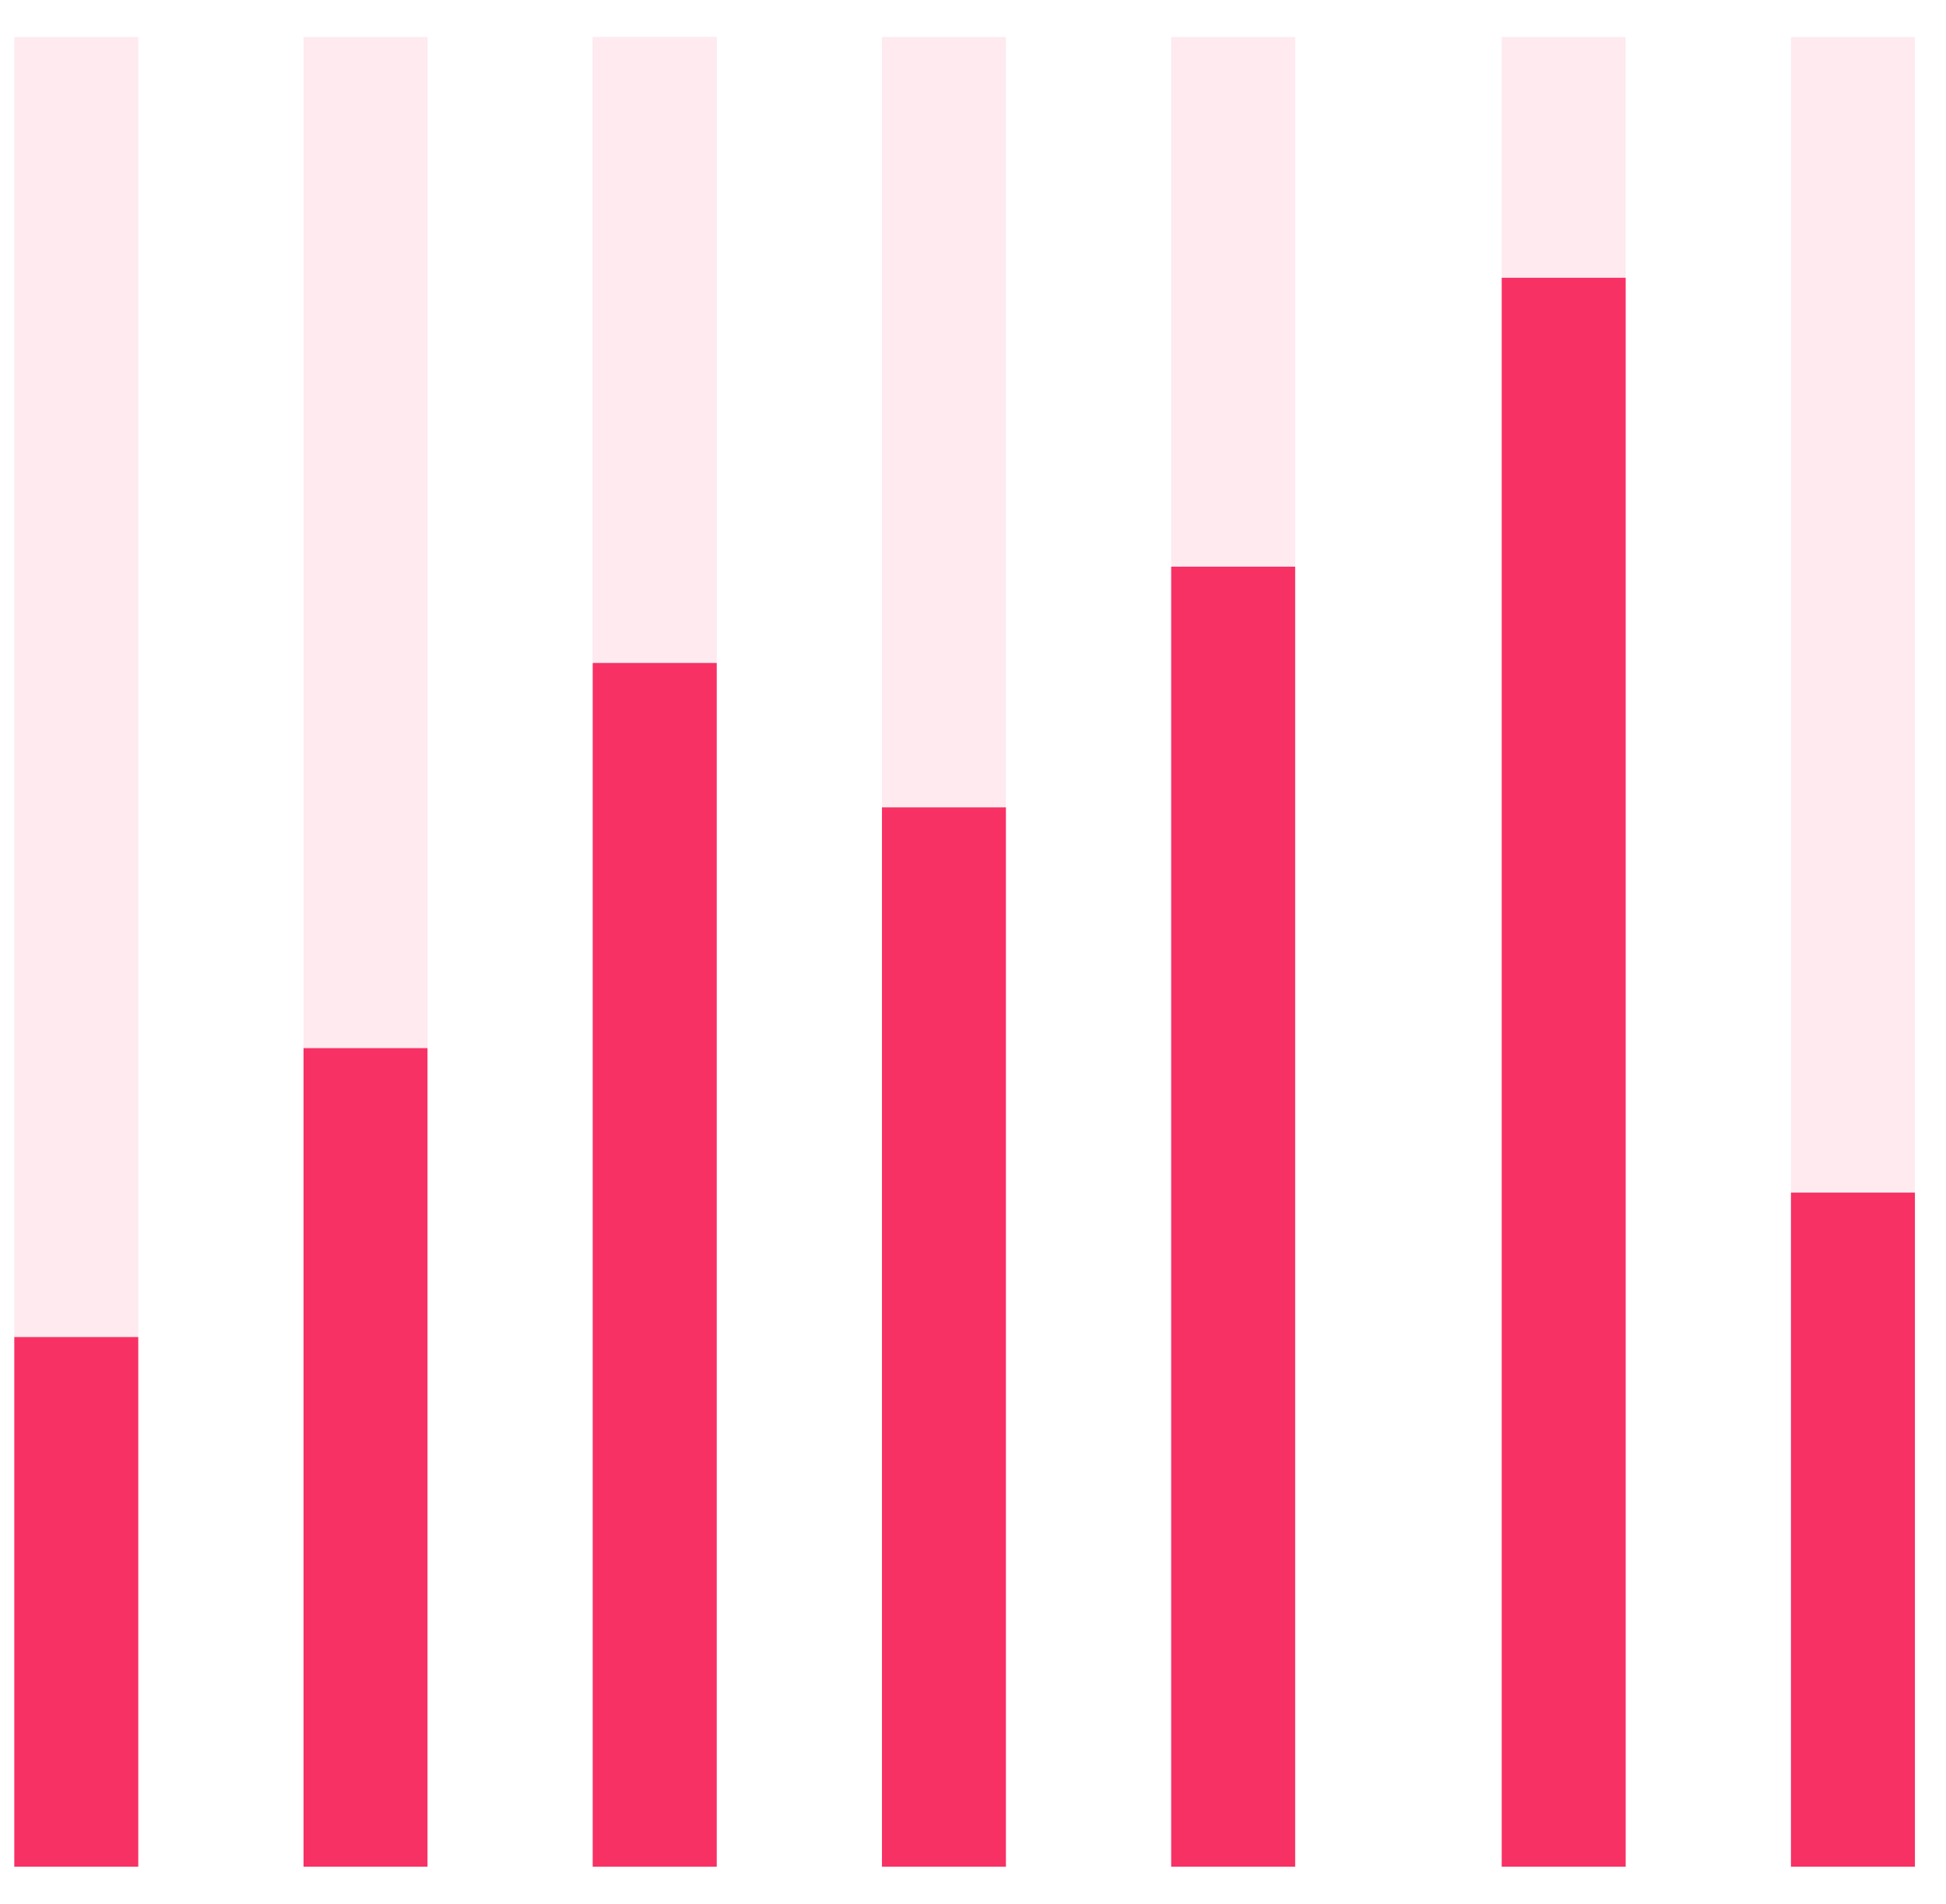
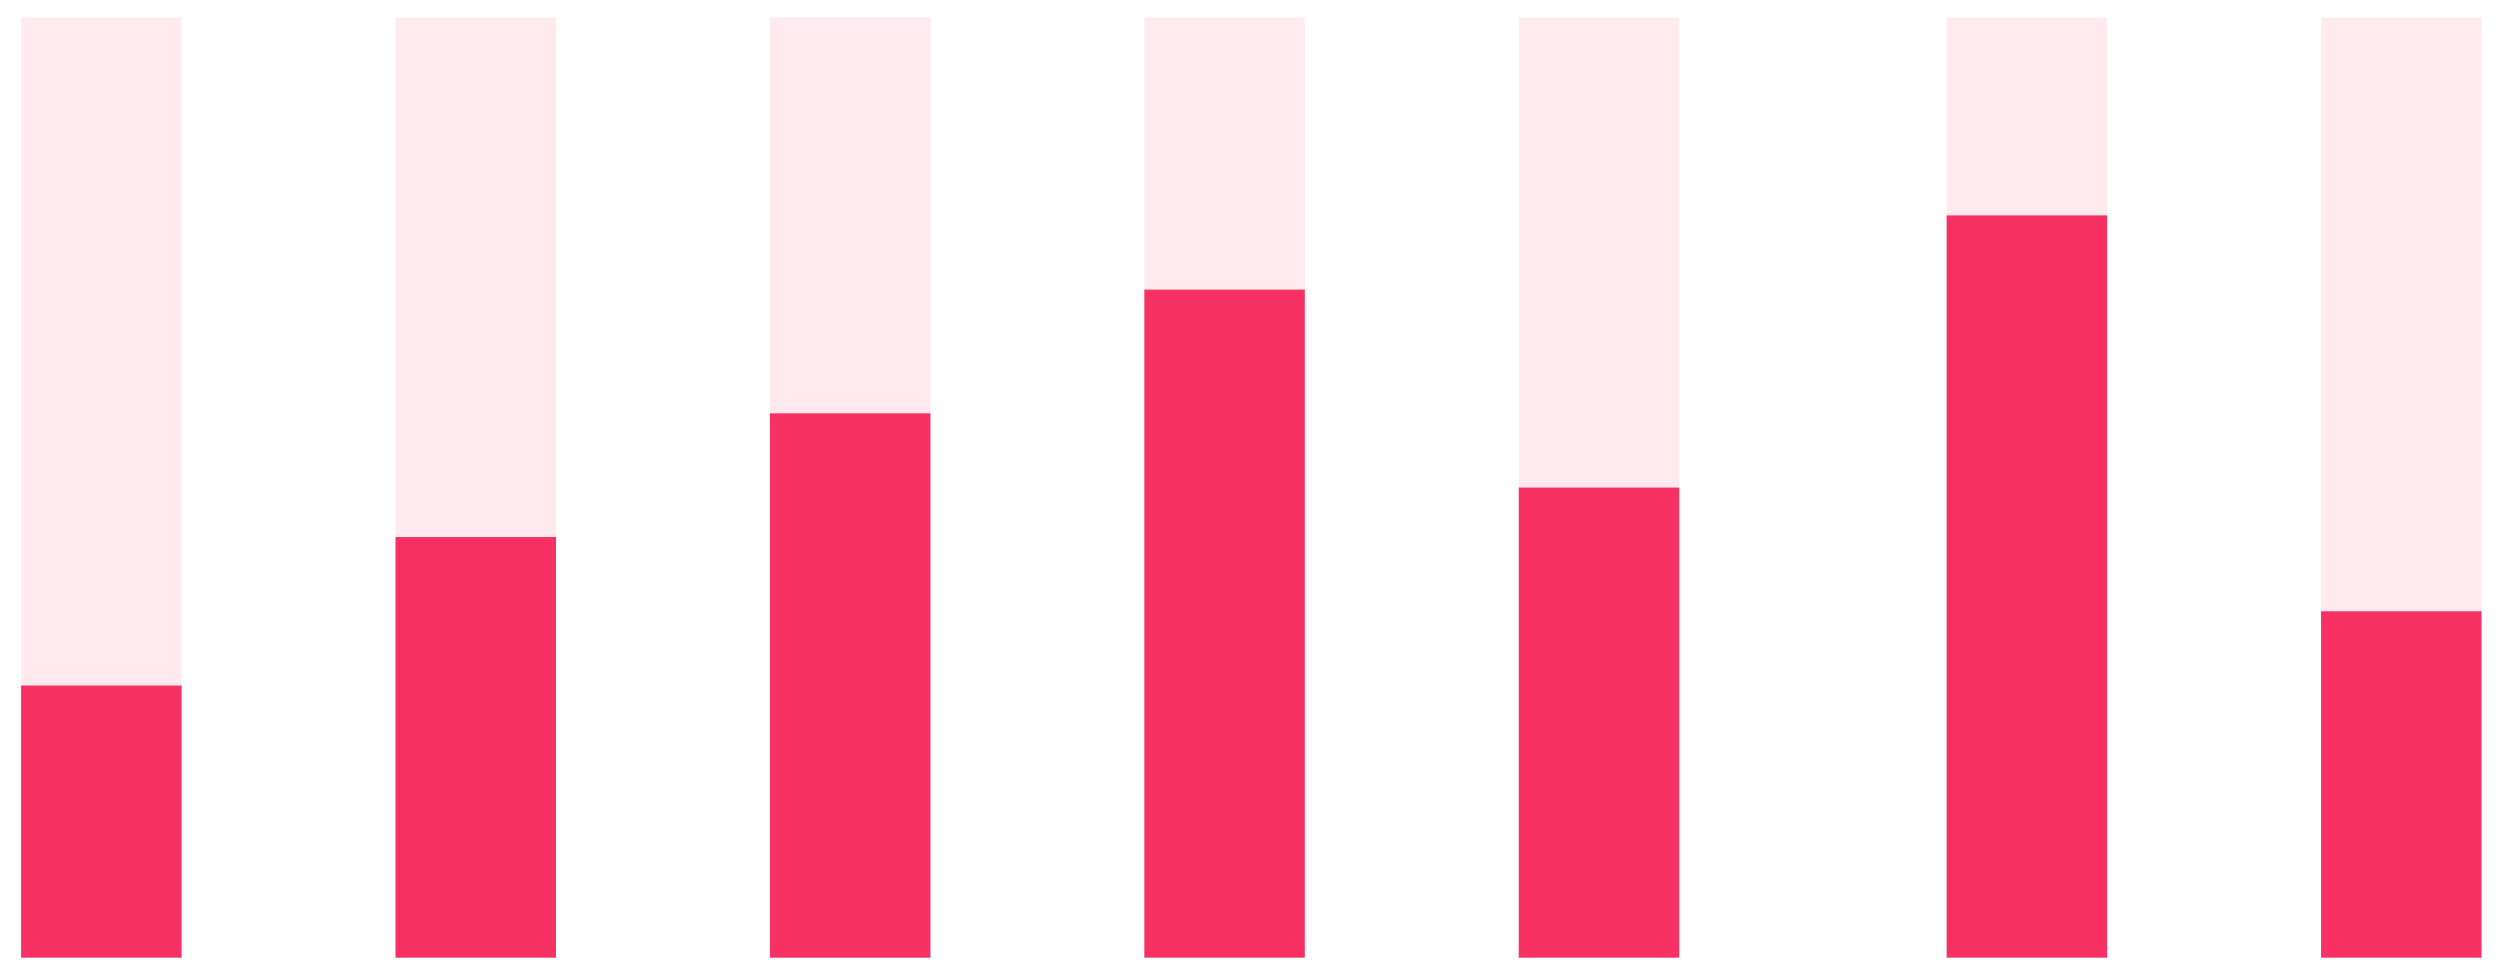
- <svg xmlns="http://www.w3.org/2000/svg" width="46" height="45" viewBox="0 0 46 45" fill="none">
-   <rect x="0.338" y="0.875" width="2.93" height="43.25" fill="#FEEAEF" />
-   <rect x="0.338" y="31.605" width="2.93" height="12.52" fill="#F73164" />
-   <rect x="7.175" y="0.875" width="2.93" height="43.25" fill="#FEEAEF" />
-   <rect x="7.175" y="24.776" width="2.93" height="19.349" fill="#F73164" />
-   <rect x="14.011" y="0.875" width="2.93" height="43.25" fill="#F1EFFF" />
-   <rect x="14.011" y="0.875" width="2.93" height="43.25" fill="#FEEAEF" />
-   <path d="M14.011 15.671H16.942V44.125H14.011V15.671Z" fill="#F73164" />
-   <rect x="20.848" y="0.875" width="2.93" height="43.25" fill="#FEEAEF" />
-   <rect x="20.848" y="19.085" width="2.93" height="25.04" fill="#F73164" />
-   <rect x="27.685" y="0.875" width="2.93" height="43.25" fill="#FEEAEF" />
-   <rect x="27.685" y="13.395" width="2.93" height="30.73" fill="#F73164" />
-   <rect x="35.498" y="0.875" width="2.93" height="43.25" fill="#FEEAEF" />
-   <rect x="35.498" y="6.566" width="2.93" height="37.559" fill="#F73164" />
-   <rect x="42.335" y="0.875" width="2.93" height="43.25" fill="#FEEAEF" />
-   <path d="M42.335 28.191H45.265V44.125H42.335V28.191Z" fill="#F73164" />
+ <svg xmlns="http://www.w3.org/2000/svg" width="115" height="45" viewBox="0 0 115 45" fill="none">
+   <rect x="0.972" y="0.803" width="7.381" height="43.25" fill="#FEEAEF" />
+   <rect x="0.972" y="31.533" width="7.381" height="12.52" fill="#F73164" />
+   <rect x="18.195" y="0.803" width="7.381" height="43.25" fill="#FEEAEF" />
+   <rect x="18.195" y="24.704" width="7.381" height="19.349" fill="#F73164" />
+   <rect x="35.417" y="0.803" width="7.381" height="43.25" fill="#F1EFFF" />
+   <rect x="35.417" y="0.803" width="7.381" height="43.25" fill="#FEEAEF" />
+   <path d="M35.417 19.013H42.799V44.053H35.417V19.013Z" fill="#F73164" />
+   <rect x="52.64" y="0.803" width="7.381" height="43.25" fill="#FEEAEF" />
+   <rect x="52.64" y="13.322" width="7.381" height="30.73" fill="#F73164" />
+   <rect x="69.863" y="0.803" width="7.381" height="43.25" fill="#FEEAEF" />
+   <rect x="69.863" y="22.428" width="7.381" height="21.625" fill="#F73164" />
+   <rect x="89.546" y="0.803" width="7.381" height="43.25" fill="#FEEAEF" />
+   <rect x="89.546" y="9.908" width="7.381" height="34.145" fill="#F73164" />
+   <rect x="106.77" y="0.803" width="7.381" height="43.25" fill="#FEEAEF" />
+   <path d="M106.77 28.118H114.151V44.053H106.77V28.118Z" fill="#F73164" />
</svg>
